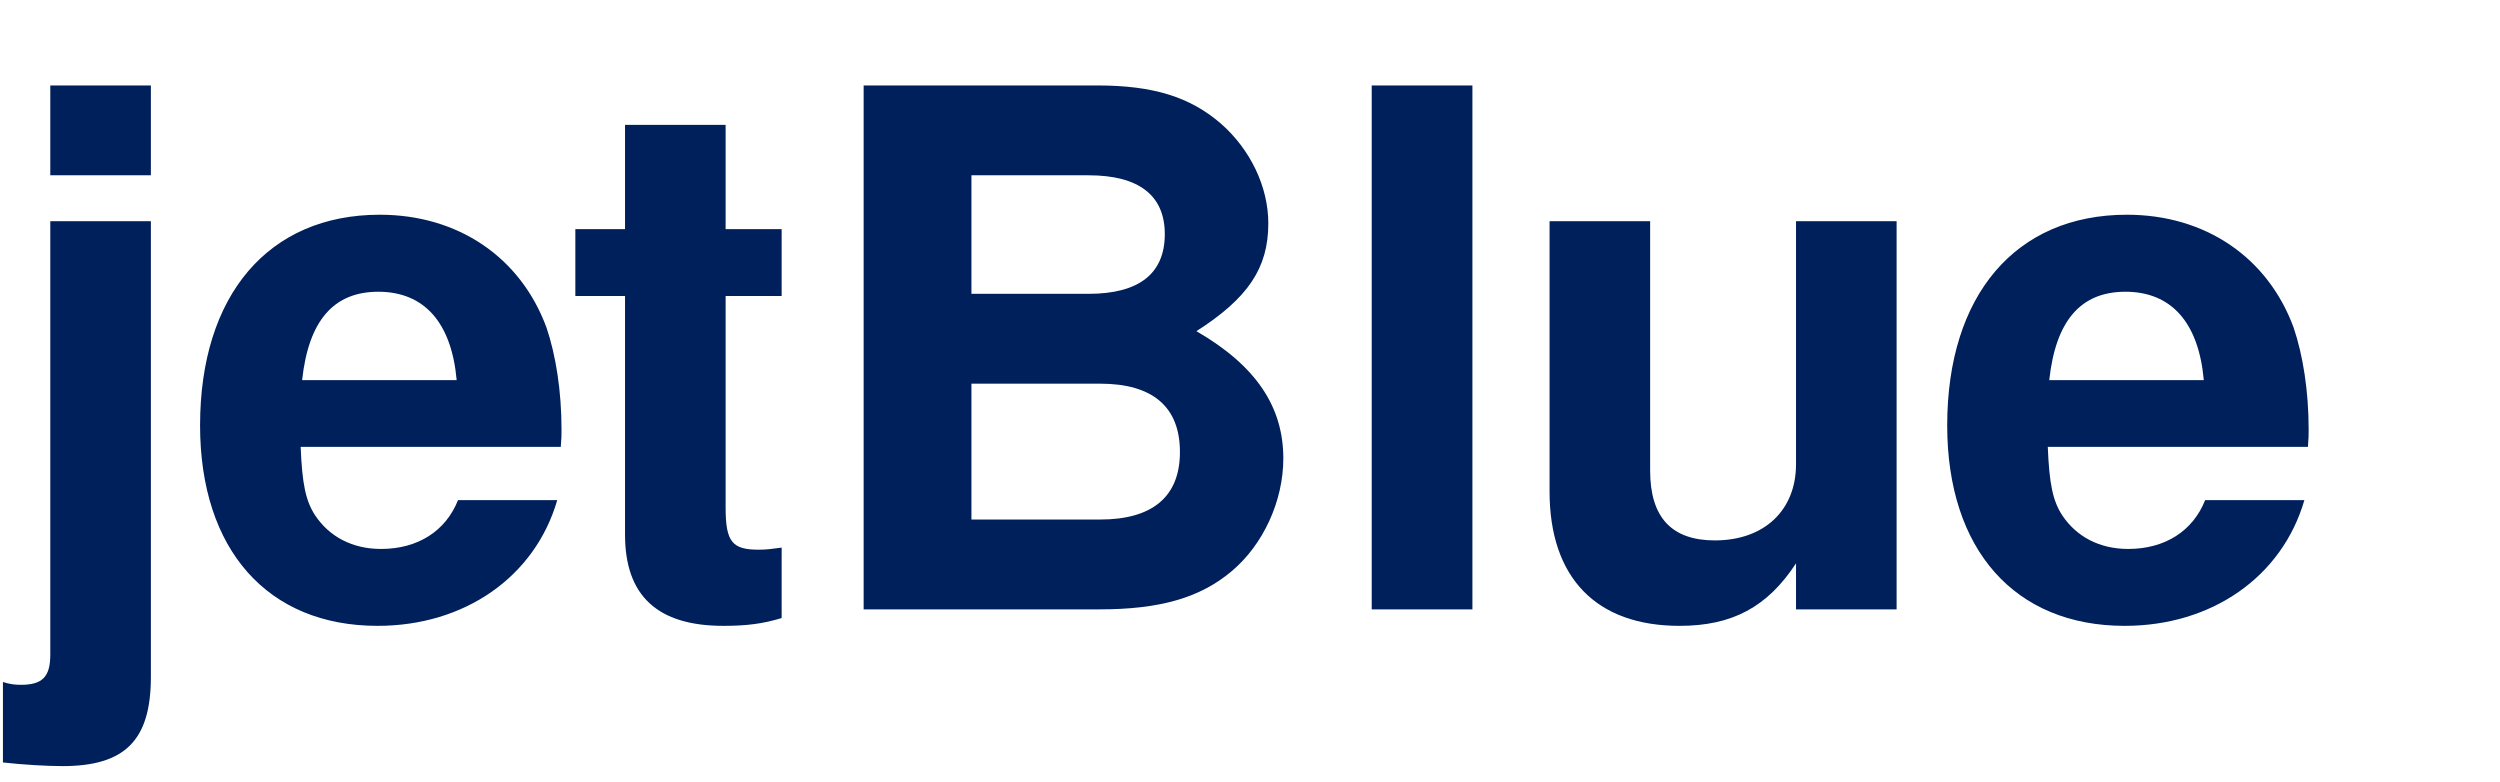
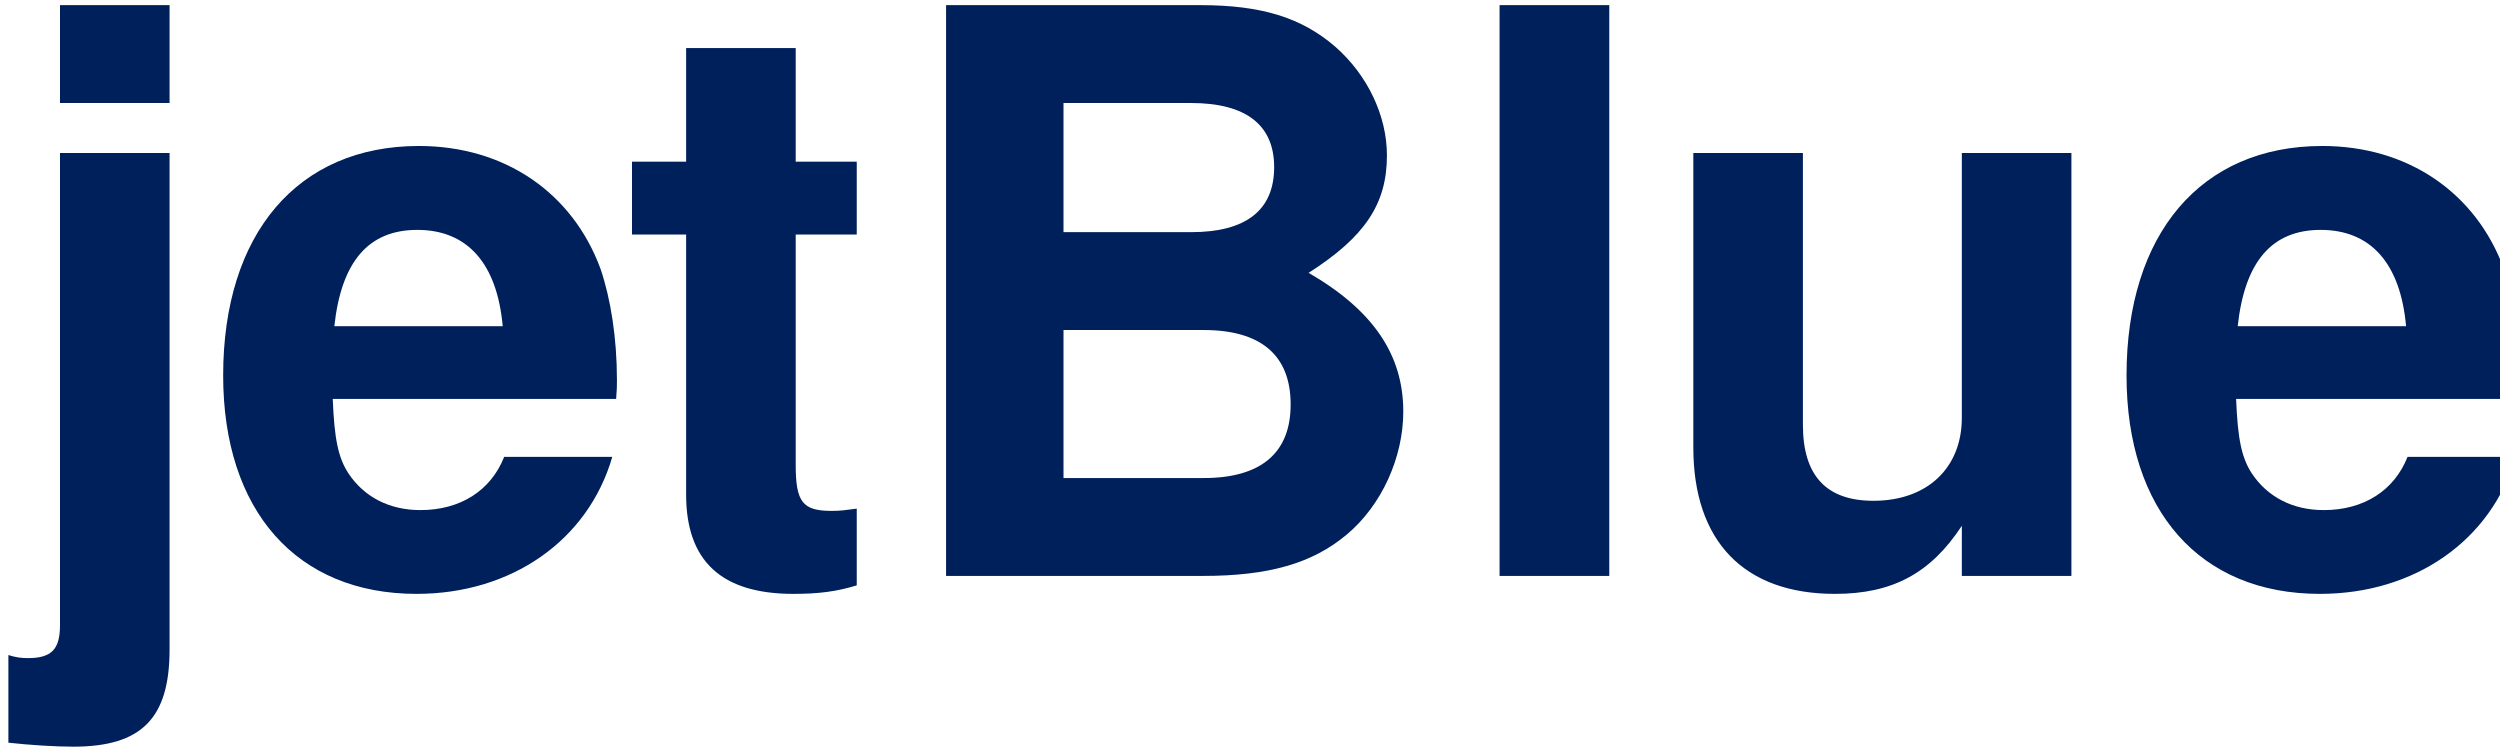
- <svg xmlns="http://www.w3.org/2000/svg" viewBox="0 0 320 100" width="320" height="100">
+ <svg xmlns="http://www.w3.org/2000/svg" viewBox="-0.611 10.333 293.733 88.403">
  <text x="0" y="78" fill="#00205B" font-family="Helvetica, Arial, sans-serif" font-size="92" font-weight="900" letter-spacing="-2">jet<tspan font-weight="900">B</tspan>lue</text>
</svg>
